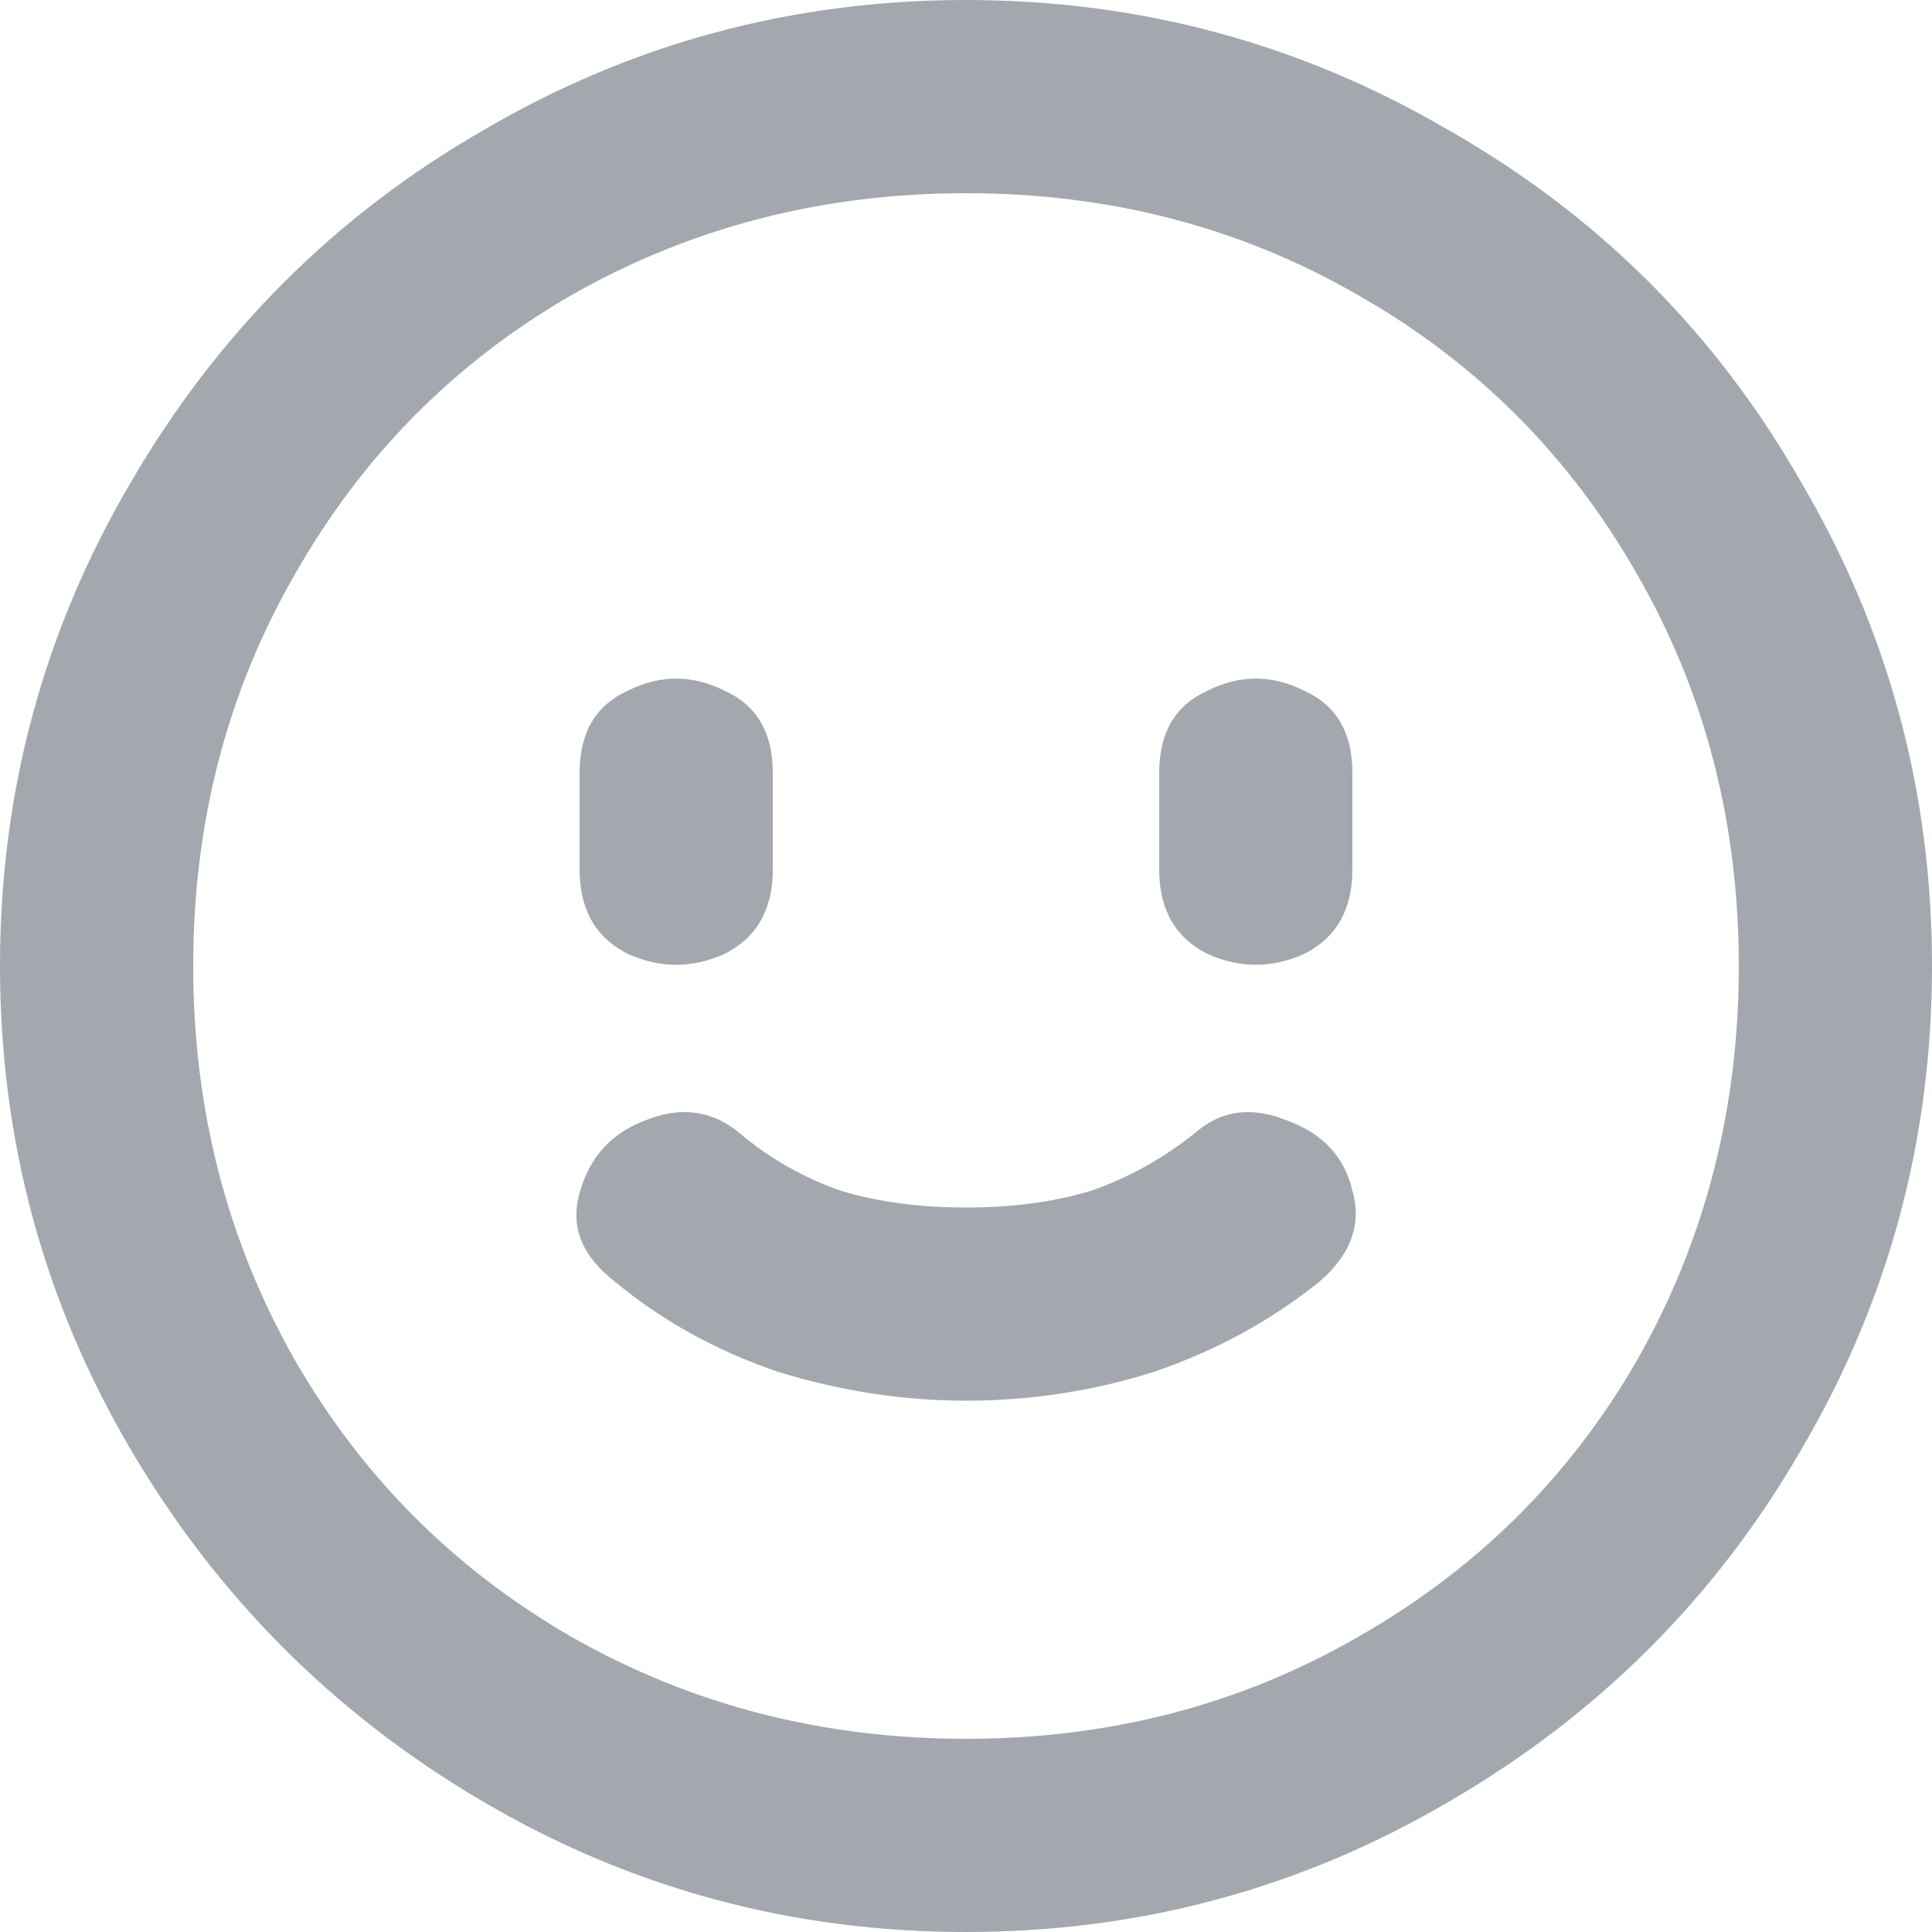
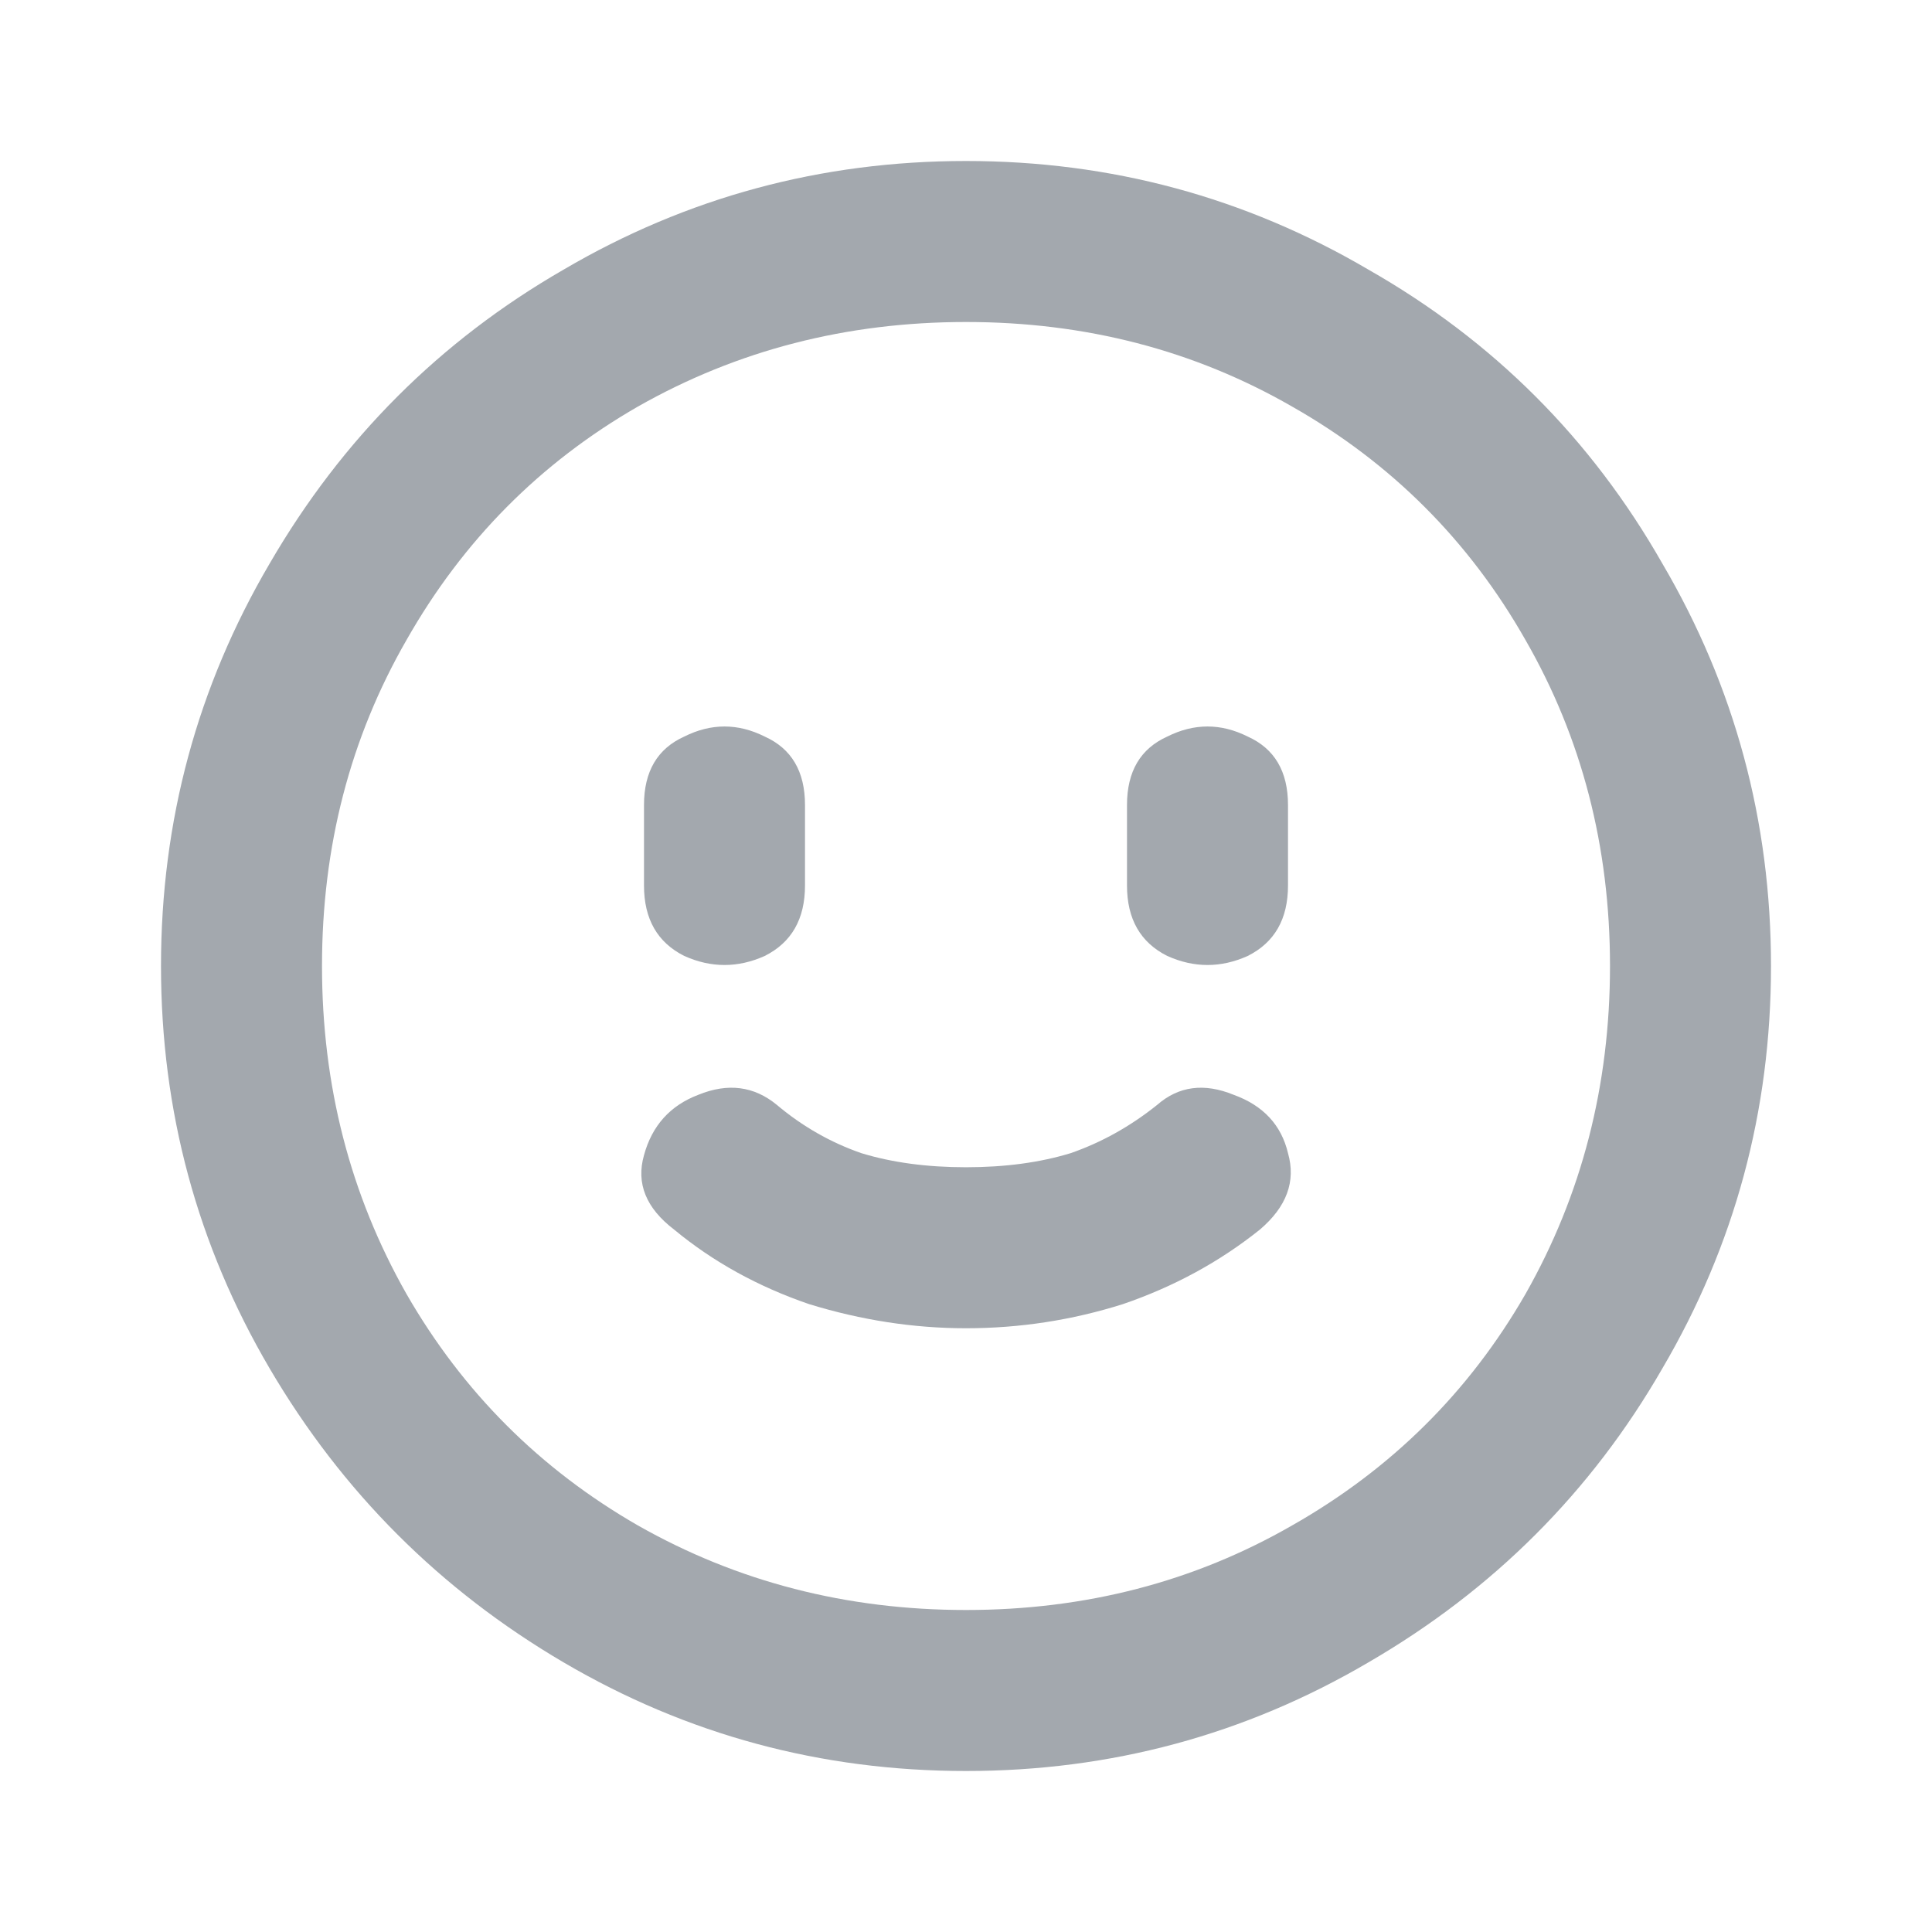
- <svg xmlns="http://www.w3.org/2000/svg" width="20" height="20" viewBox="0 0 20 20" fill="none">
-   <path d="M10 20C8.2 20 6.533 19.55 5 18.65C3.467 17.75 2.25 16.533 1.35 15C0.45 13.467 5.96046e-08 11.8 5.96046e-08 10C5.96046e-08 8.2 0.45 6.533 1.35 5C2.25 3.45 3.467 2.233 5 1.35C6.533 0.45 8.2 -4.76837e-07 10 -4.76837e-07C11.8 -4.76837e-07 13.467 0.45 15 1.35C16.55 2.233 17.767 3.45 18.65 5C19.55 6.533 20 8.2 20 10C20 11.8 19.55 13.467 18.65 15C17.767 16.533 16.55 17.75 15 18.65C13.467 19.55 11.8 20 10 20ZM10 18C11.483 18 12.833 17.65 14.05 16.95C15.283 16.25 16.25 15.292 16.95 14.075C17.65 12.842 18 11.483 18 10C18 8.517 17.65 7.167 16.95 5.95C16.25 4.717 15.283 3.75 14.05 3.05C12.833 2.35 11.483 2 10 2C8.517 2 7.158 2.35 5.925 3.05C4.708 3.75 3.75 4.717 3.05 5.95C2.35 7.167 2 8.517 2 10C2 11.483 2.35 12.842 3.05 14.075C3.75 15.292 4.708 16.25 5.925 16.95C7.158 17.65 8.517 18 10 18ZM10 14.5C9.35 14.5 8.7 14.4 8.05 14.2C7.417 13.983 6.858 13.675 6.375 13.275C6.025 13.008 5.9 12.7 6 12.35C6.1 11.983 6.325 11.733 6.675 11.6C7.042 11.45 7.367 11.492 7.65 11.725C7.967 11.992 8.317 12.192 8.7 12.325C9.083 12.442 9.517 12.5 10 12.5C10.483 12.5 10.917 12.442 11.3 12.325C11.683 12.192 12.042 11.992 12.375 11.725C12.642 11.492 12.958 11.45 13.325 11.6C13.692 11.733 13.917 11.975 14 12.325C14.1 12.675 13.983 12.992 13.65 13.275C13.15 13.675 12.583 13.983 11.95 14.2C11.317 14.4 10.667 14.5 10 14.5ZM12 8C12 7.583 12.167 7.3 12.5 7.15C12.833 6.983 13.167 6.983 13.5 7.15C13.833 7.3 14 7.583 14 8V9C14 9.417 13.833 9.708 13.5 9.875C13.167 10.025 12.833 10.025 12.5 9.875C12.167 9.708 12 9.417 12 9V8ZM6 8C6 7.583 6.167 7.3 6.5 7.15C6.833 6.983 7.167 6.983 7.5 7.15C7.833 7.3 8 7.583 8 8V9C8 9.417 7.833 9.708 7.5 9.875C7.167 10.025 6.833 10.025 6.5 9.875C6.167 9.708 6 9.417 6 9V8Z" fill="#A3A8AE" />
+ <svg xmlns="http://www.w3.org/2000/svg" width="24" height="24" viewBox="0 0 24 24" fill="none">
+   <path d="M12 22C10.2 22 8.533 21.55 7 20.65C5.467 19.75 4.25 18.533 3.35 17C2.45 15.467 2 13.8 2 12C2 10.2 2.45 8.533 3.35 7C4.25 5.45 5.467 4.233 7 3.35C8.533 2.45 10.2 2 12 2C13.8 2 15.467 2.45 17 3.35C18.55 4.233 19.767 5.45 20.65 7C21.55 8.533 22 10.2 22 12C22 13.8 21.55 15.467 20.65 17C19.767 18.533 18.55 19.75 17 20.65C15.467 21.55 13.8 22 12 22ZM12 20C13.483 20 14.833 19.65 16.05 18.95C17.283 18.25 18.25 17.292 18.95 16.075C19.65 14.842 20 13.483 20 12C20 10.517 19.65 9.167 18.95 7.95C18.25 6.717 17.283 5.75 16.05 5.05C14.833 4.35 13.483 4 12 4C10.517 4 9.158 4.35 7.925 5.05C6.708 5.75 5.75 6.717 5.05 7.95C4.35 9.167 4 10.517 4 12C4 13.483 4.35 14.842 5.05 16.075C5.75 17.292 6.708 18.25 7.925 18.95C9.158 19.65 10.517 20 12 20ZM12 16.5C11.35 16.5 10.7 16.4 10.05 16.2C9.417 15.983 8.858 15.675 8.375 15.275C8.025 15.008 7.9 14.7 8 14.35C8.1 13.983 8.325 13.733 8.675 13.6C9.042 13.45 9.367 13.492 9.65 13.725C9.967 13.992 10.317 14.192 10.7 14.325C11.083 14.442 11.517 14.5 12 14.5C12.483 14.5 12.917 14.442 13.3 14.325C13.683 14.192 14.042 13.992 14.375 13.725C14.642 13.492 14.958 13.45 15.325 13.6C15.692 13.733 15.917 13.975 16 14.325C16.1 14.675 15.983 14.992 15.65 15.275C15.15 15.675 14.583 15.983 13.95 16.2C13.317 16.4 12.667 16.5 12 16.5ZM14 10C14 9.583 14.167 9.3 14.5 9.15C14.833 8.983 15.167 8.983 15.5 9.15C15.833 9.3 16 9.583 16 10V11C16 11.417 15.833 11.708 15.5 11.875C15.167 12.025 14.833 12.025 14.5 11.875C14.167 11.708 14 11.417 14 11V10ZM8 10C8 9.583 8.167 9.3 8.5 9.15C8.833 8.983 9.167 8.983 9.5 9.15C9.833 9.3 10 9.583 10 10V11C10 11.417 9.833 11.708 9.5 11.875C9.167 12.025 8.833 12.025 8.5 11.875C8.167 11.708 8 11.417 8 11V10Z" fill="#A3A8AE" />
</svg>
